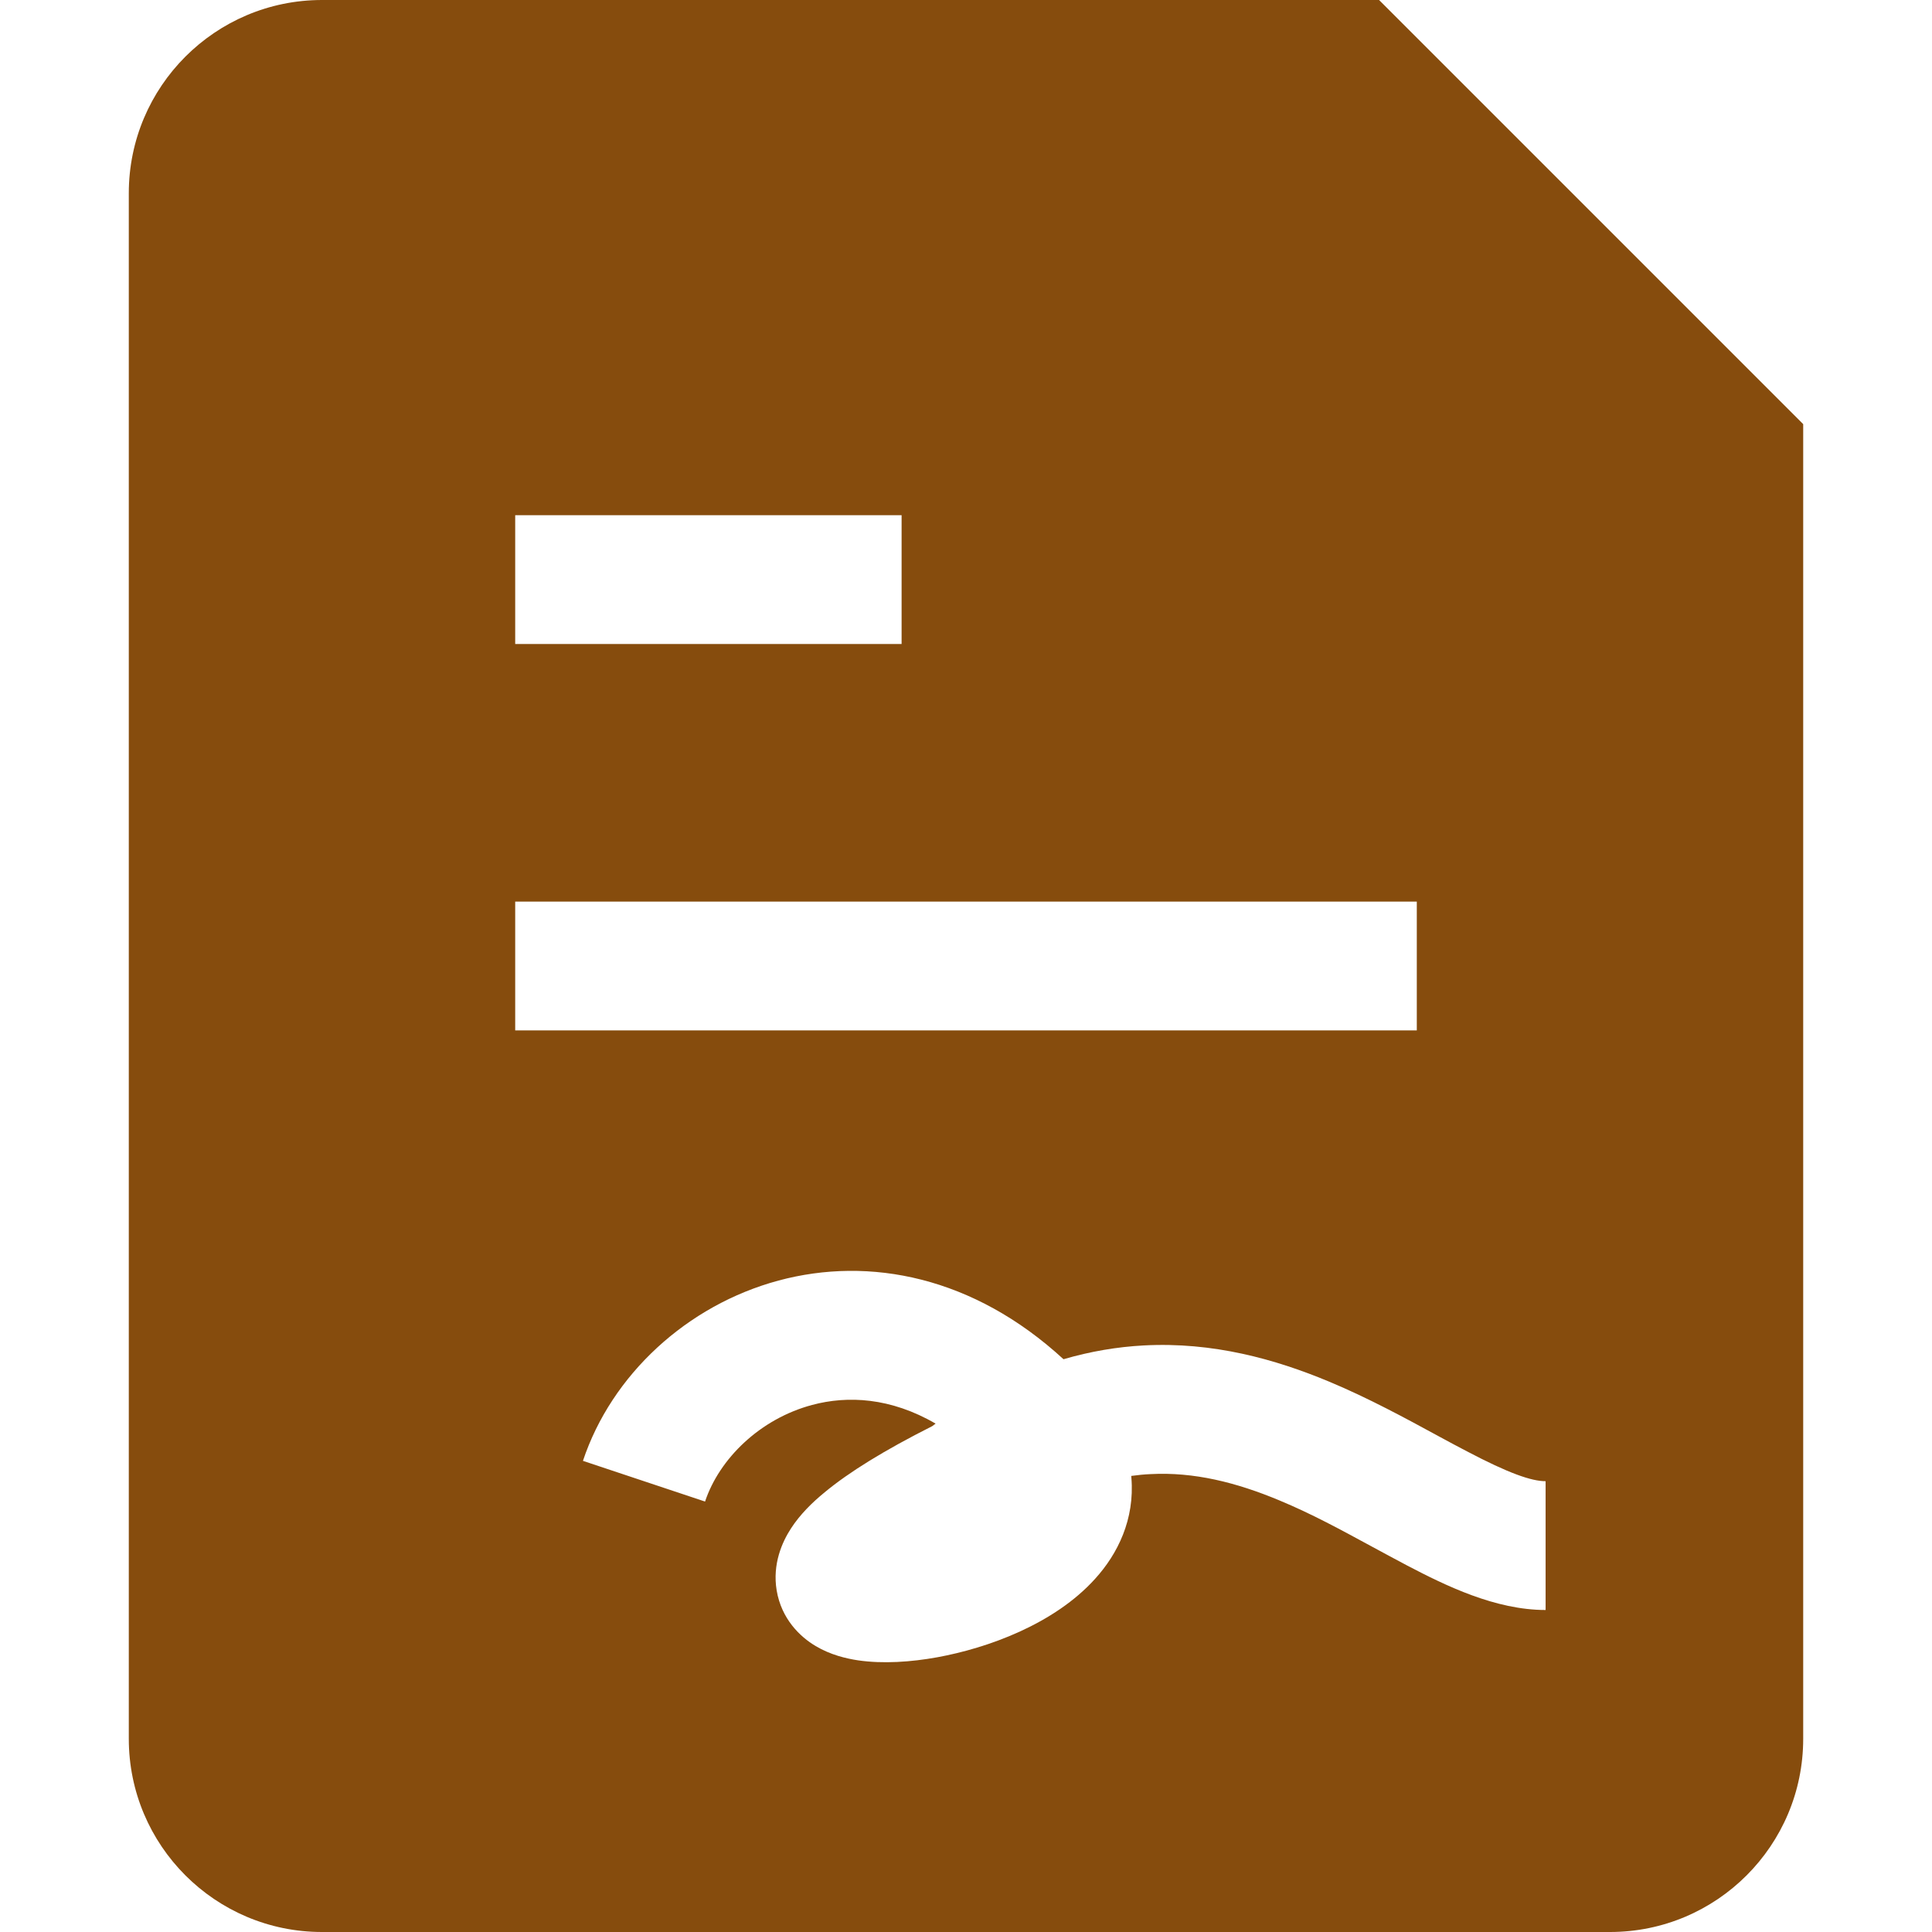
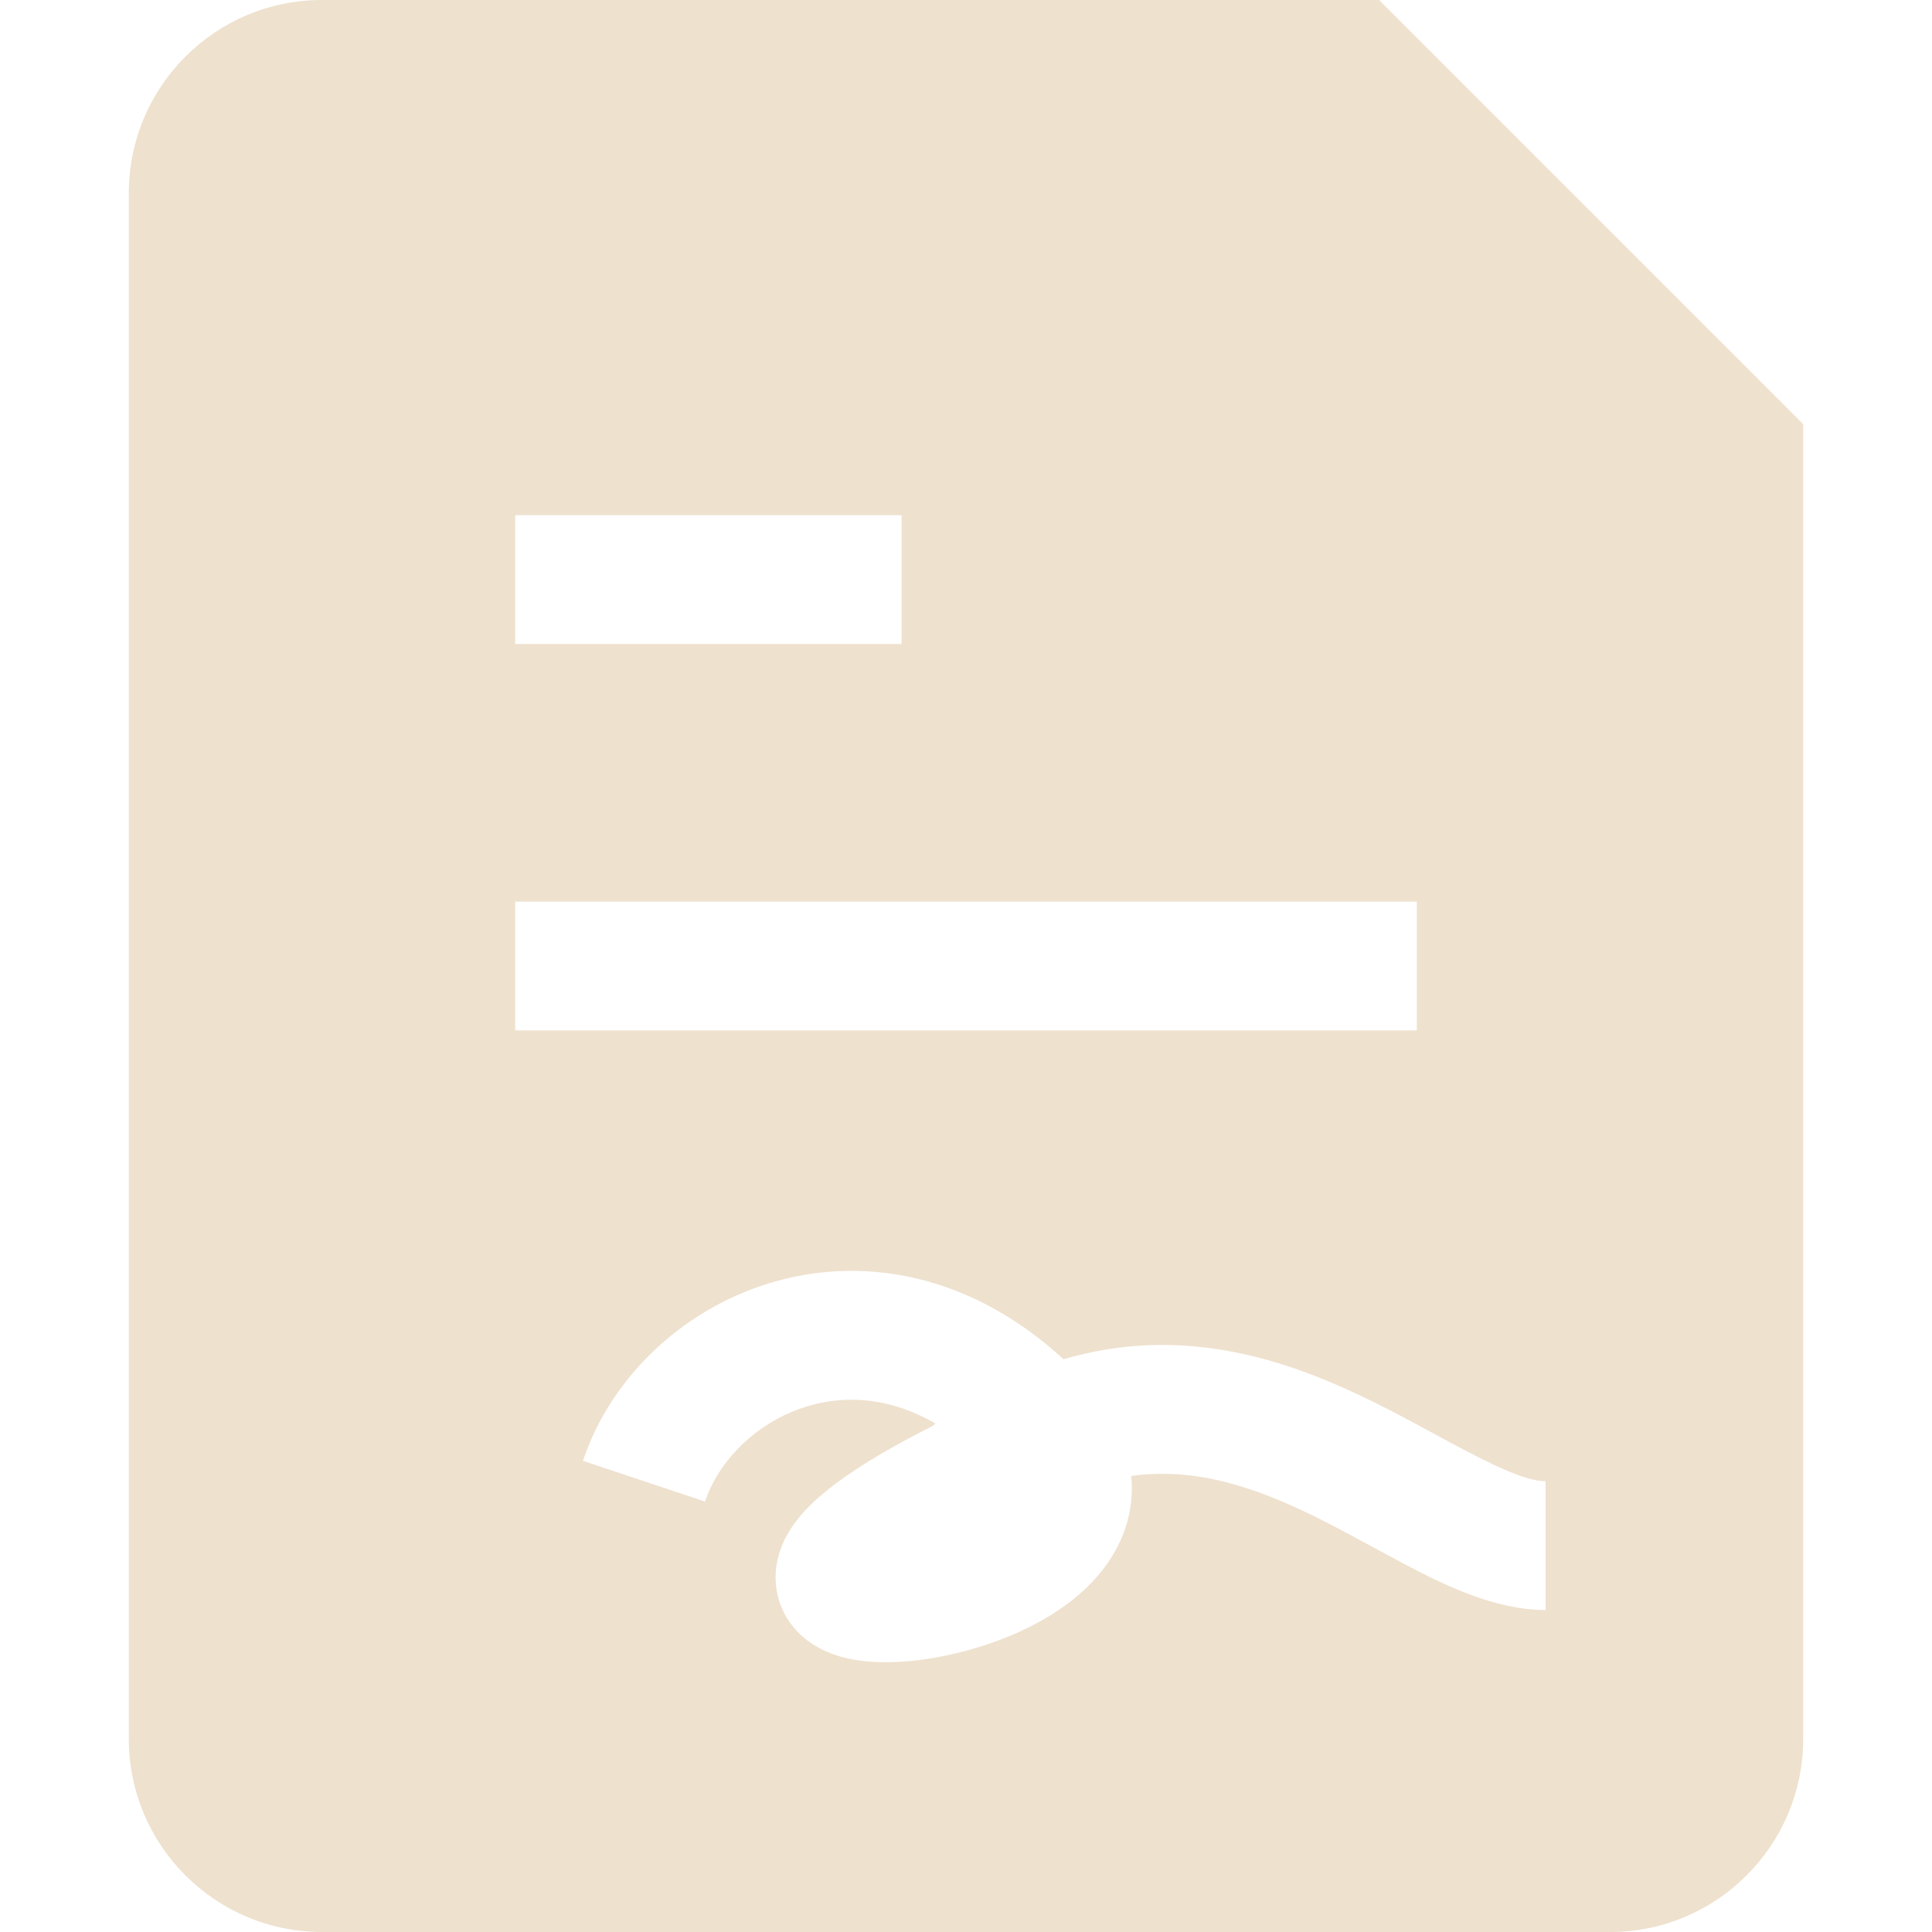
<svg xmlns="http://www.w3.org/2000/svg" width="800px" height="800px" viewBox="0 0 15 15" fill="none">
  <g id="SVGRepo_bgCarrier" stroke-width="0" />
  <g id="SVGRepo_tracerCarrier" stroke-linecap="round" stroke-linejoin="round" />
  <g id="SVGRepo_iconCarrier">
-     <path d="M6.796 11.9L6.799 11.9C6.797 11.9 6.796 11.9 6.796 11.9Z" fill="#864c0d" />
-     <path fill-rule="evenodd" clip-rule="evenodd" d="M1 1.5C1 0.672 1.672 0 2.5 0H10.707L14 3.293V13.5C14 14.328 13.328 15 12.5 15H2.5C1.672 15 1 14.328 1 13.5V1.5ZM7 4H4V5H7V4ZM11 7H4V8H11V7ZM6.305 10.908C5.901 11.016 5.585 11.325 5.474 11.658L4.526 11.342C4.748 10.675 5.332 10.134 6.045 9.942C6.752 9.752 7.559 9.911 8.257 10.553C8.466 10.492 8.674 10.457 8.879 10.446C9.418 10.417 9.902 10.553 10.317 10.726C10.622 10.853 10.918 11.014 11.166 11.149C11.245 11.192 11.32 11.232 11.389 11.268C11.712 11.438 11.89 11.5 12 11.5V12.5C11.61 12.5 11.226 12.312 10.924 12.154C10.831 12.105 10.741 12.056 10.652 12.008C10.414 11.879 10.186 11.754 9.933 11.649C9.598 11.509 9.269 11.427 8.933 11.445C8.884 11.447 8.834 11.452 8.783 11.459L8.784 11.473C8.811 11.797 8.677 12.065 8.504 12.256C8.186 12.61 7.667 12.796 7.277 12.867C7.074 12.904 6.855 12.919 6.663 12.891C6.569 12.877 6.447 12.848 6.333 12.78C6.211 12.708 6.067 12.569 6.03 12.348C5.996 12.142 6.073 11.972 6.141 11.867C6.211 11.759 6.305 11.666 6.403 11.586C6.592 11.429 6.868 11.259 7.237 11.073L7.264 11.053C6.915 10.85 6.581 10.834 6.305 10.908Z" fill="#864c0d" />
+     <path d="M6.796 11.9L6.799 11.9C6.797 11.9 6.796 11.9 6.796 11.9Z" fill="#eee1ce" />
+     <path fill-rule="evenodd" clip-rule="evenodd" d="M1 1.5C1 0.672 1.672 0 2.5 0H10.707L14 3.293V13.5C14 14.328 13.328 15 12.5 15H2.5C1.672 15 1 14.328 1 13.5V1.5ZM7 4H4V5H7V4ZM11 7H4V8H11V7ZM6.305 10.908C5.901 11.016 5.585 11.325 5.474 11.658L4.526 11.342C4.748 10.675 5.332 10.134 6.045 9.942C6.752 9.752 7.559 9.911 8.257 10.553C8.466 10.492 8.674 10.457 8.879 10.446C9.418 10.417 9.902 10.553 10.317 10.726C10.622 10.853 10.918 11.014 11.166 11.149C11.245 11.192 11.32 11.232 11.389 11.268C11.712 11.438 11.89 11.5 12 11.5V12.5C11.61 12.5 11.226 12.312 10.924 12.154C10.831 12.105 10.741 12.056 10.652 12.008C10.414 11.879 10.186 11.754 9.933 11.649C9.598 11.509 9.269 11.427 8.933 11.445C8.884 11.447 8.834 11.452 8.783 11.459L8.784 11.473C8.811 11.797 8.677 12.065 8.504 12.256C8.186 12.61 7.667 12.796 7.277 12.867C7.074 12.904 6.855 12.919 6.663 12.891C6.569 12.877 6.447 12.848 6.333 12.78C6.211 12.708 6.067 12.569 6.03 12.348C5.996 12.142 6.073 11.972 6.141 11.867C6.211 11.759 6.305 11.666 6.403 11.586C6.592 11.429 6.868 11.259 7.237 11.073L7.264 11.053C6.915 10.85 6.581 10.834 6.305 10.908Z" fill="#eee1ce" />
  </g>
</svg>
